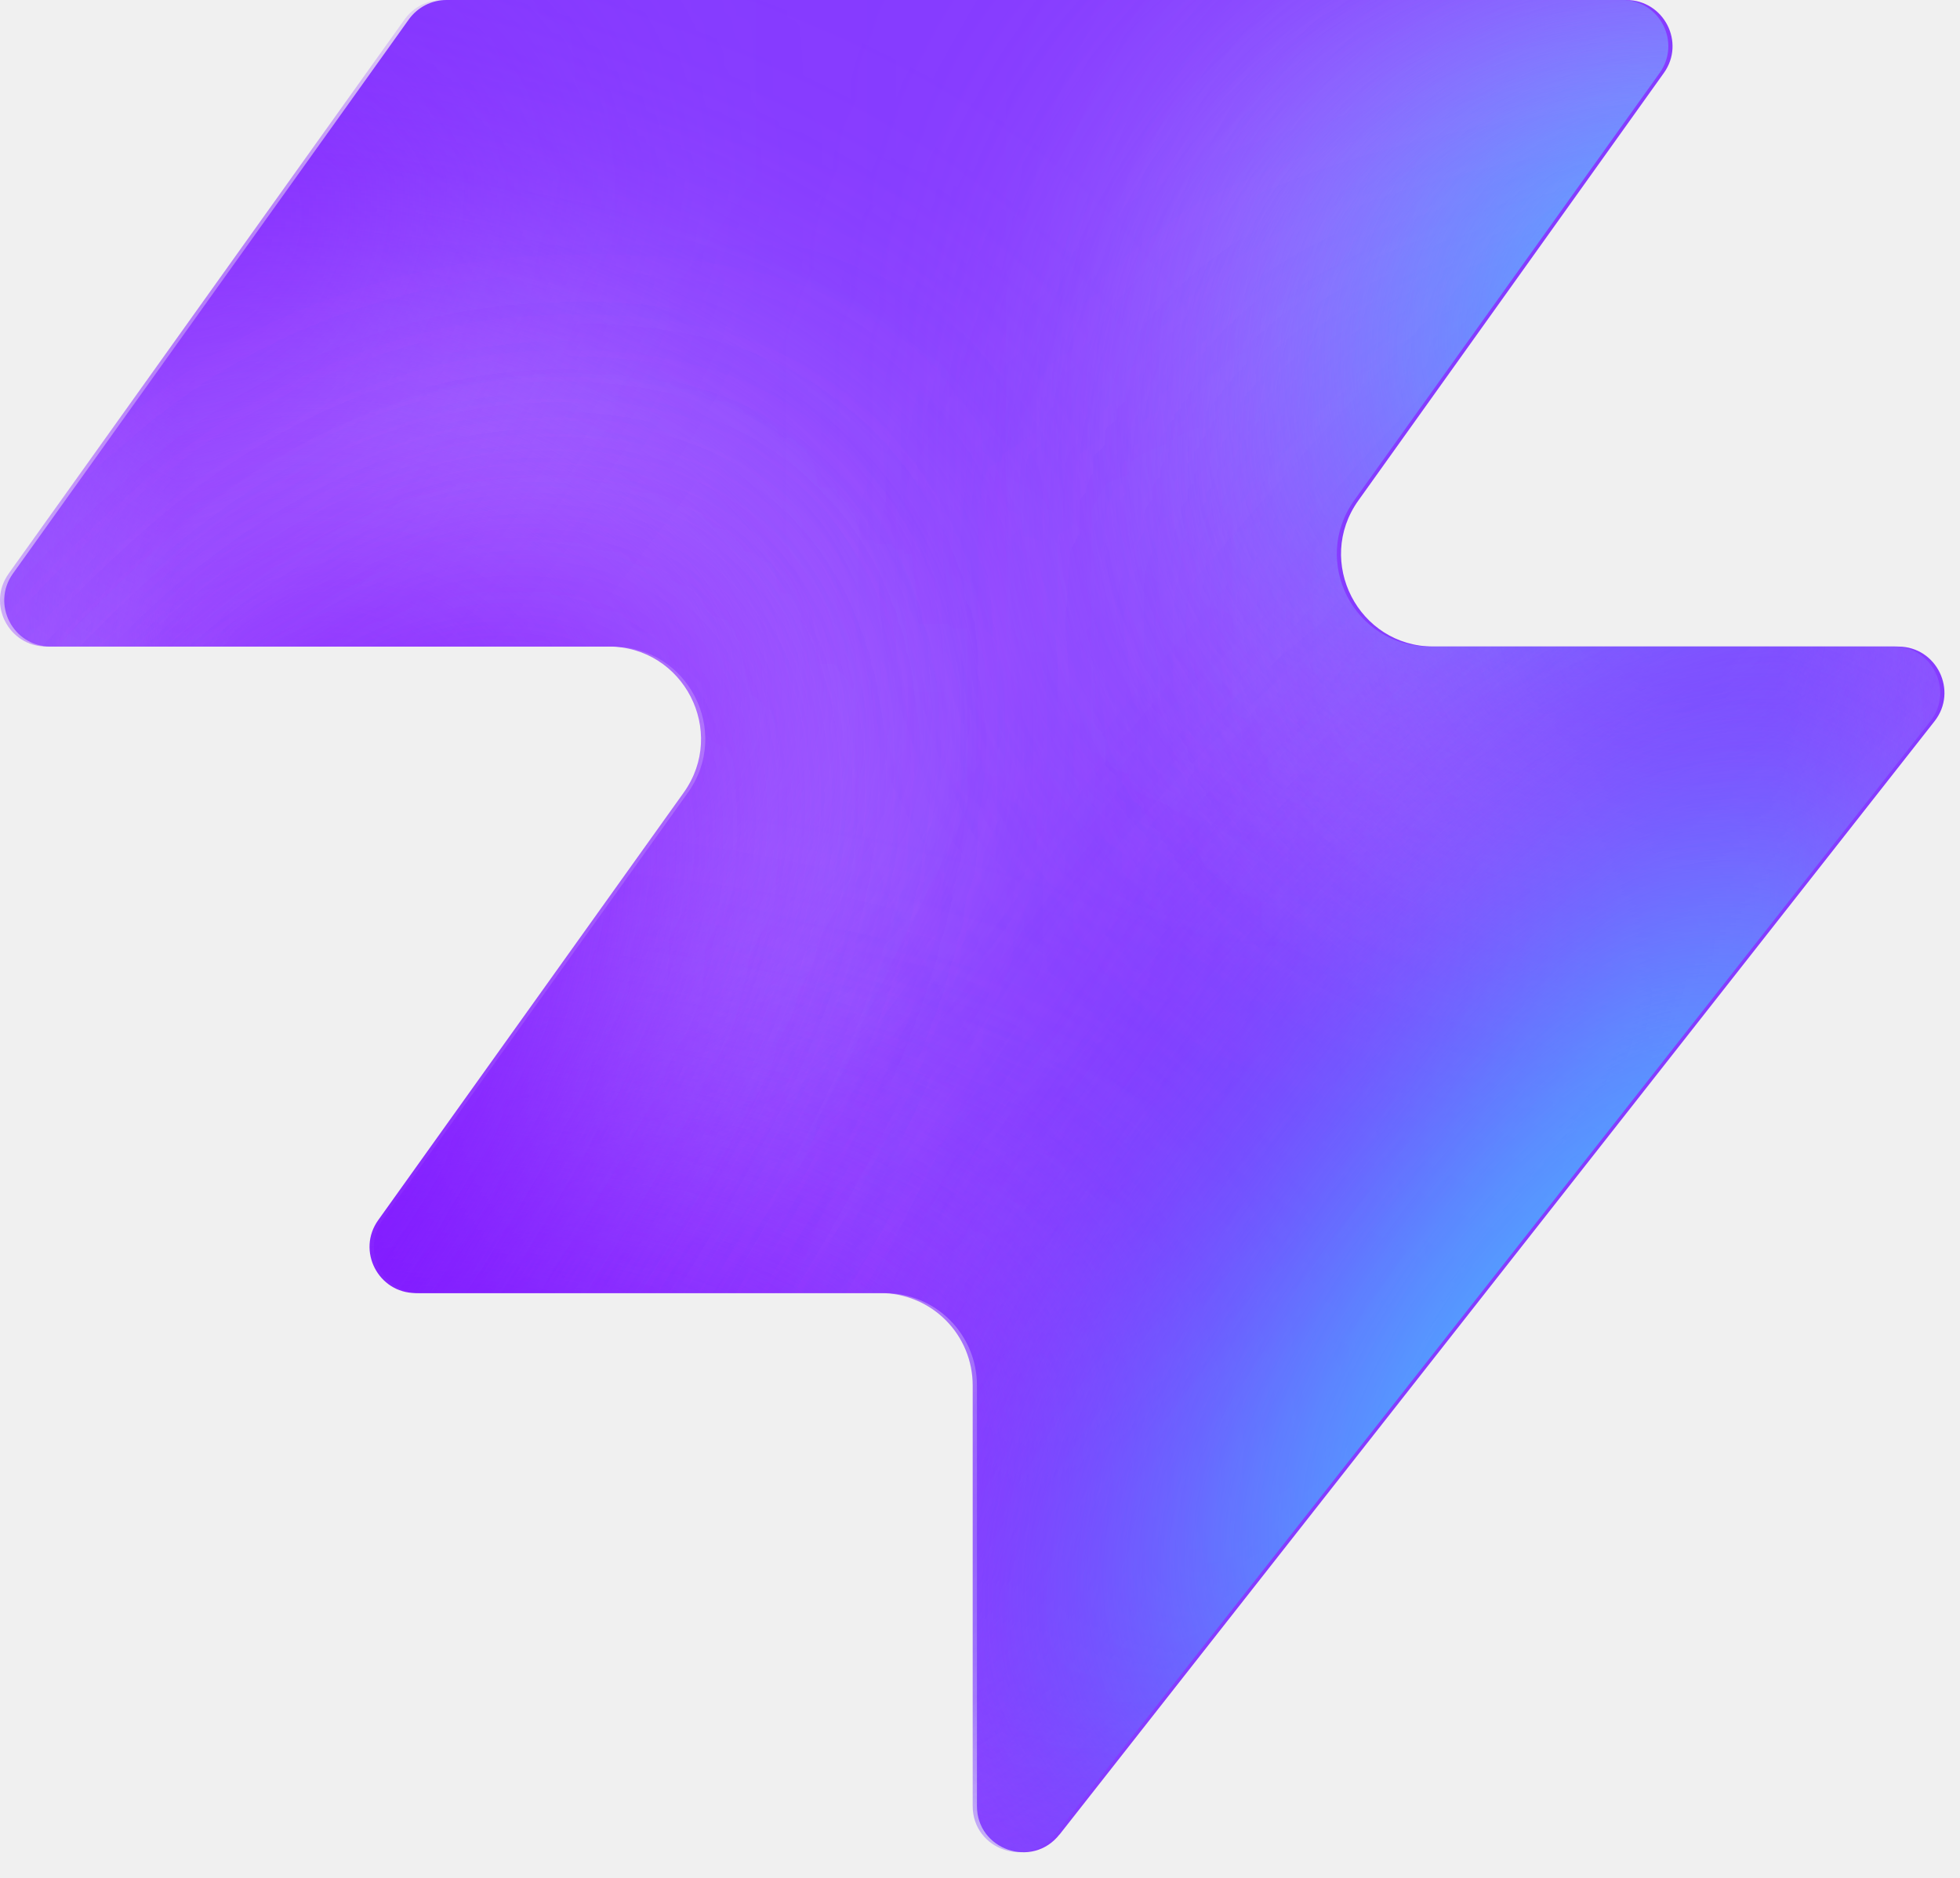
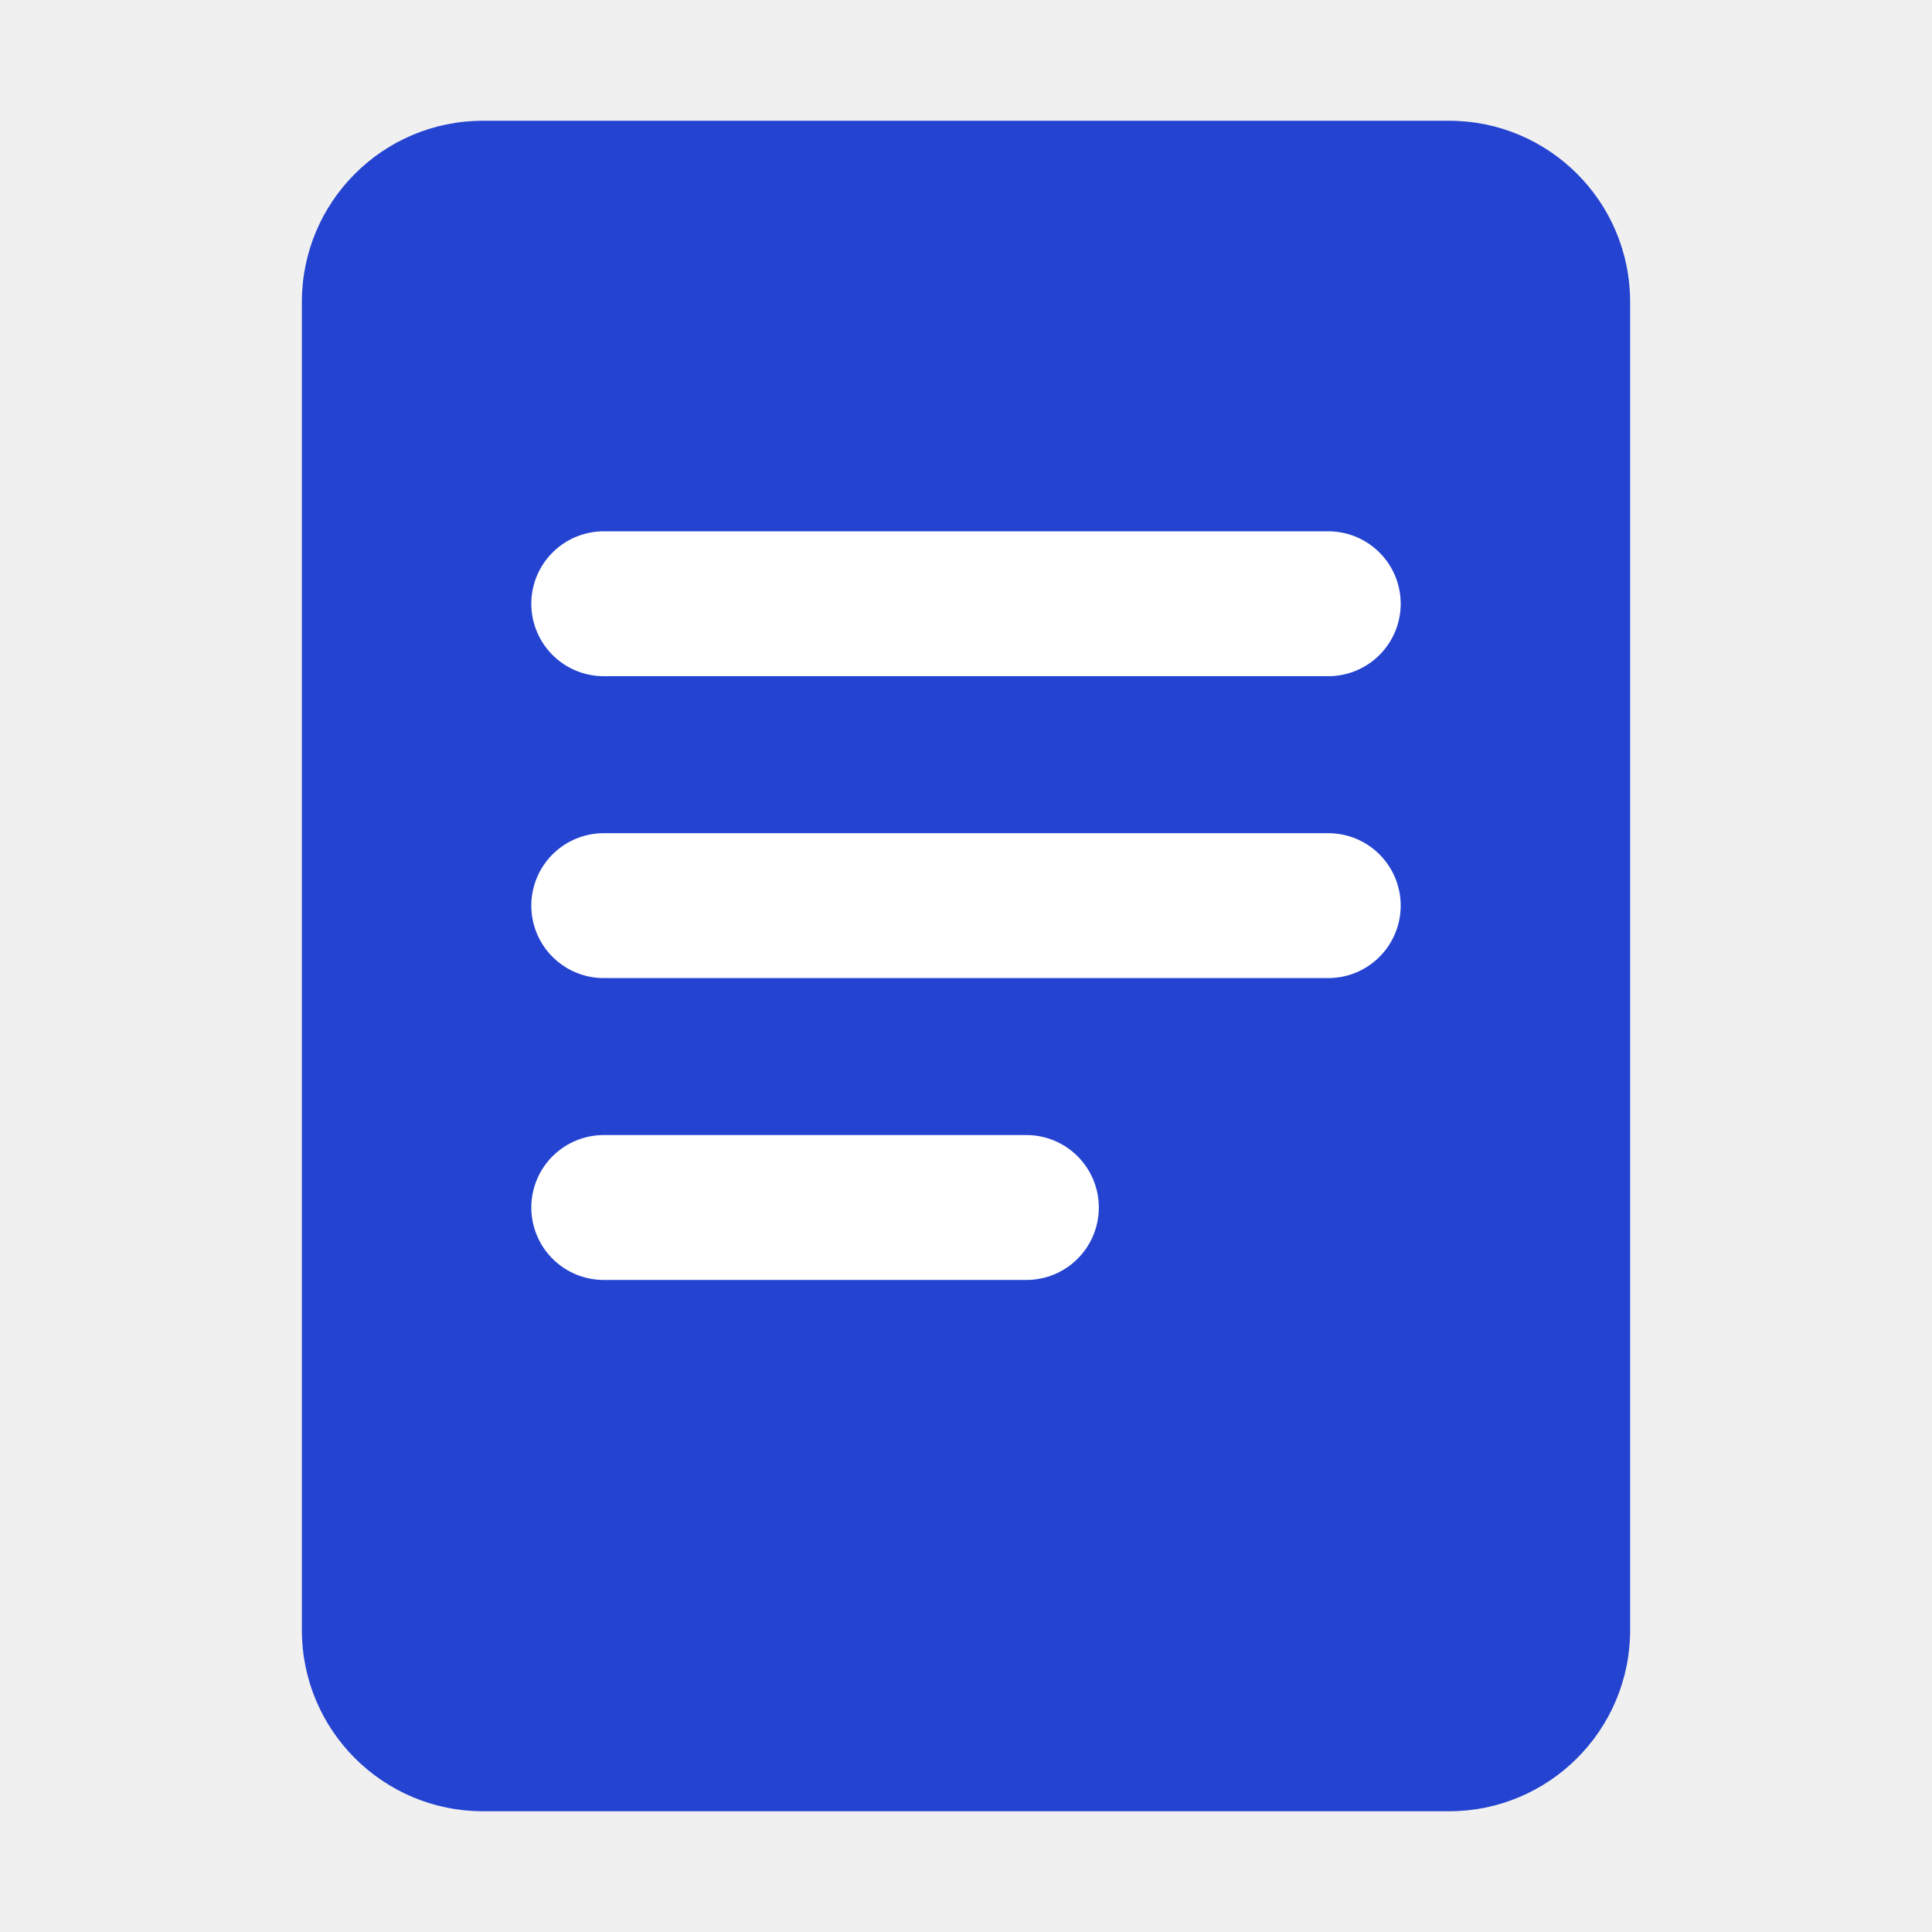
- <svg xmlns="http://www.w3.org/2000/svg" width="48" height="46" fill="none" viewBox="0 0 48 46">
-   <path fill="#863bff" d="M25.946 44.938c-.664.845-2.021.375-2.021-.698V33.937a2.26 2.26 0 0 0-2.262-2.262H10.287c-.92 0-1.456-1.04-.92-1.788l7.48-10.471c1.07-1.497 0-3.578-1.842-3.578H1.237c-.92 0-1.456-1.04-.92-1.788L10.013.474c.214-.297.556-.474.92-.474h28.894c.92 0 1.456 1.04.92 1.788l-7.48 10.471c-1.07 1.498 0 3.579 1.842 3.579h11.377c.943 0 1.473 1.088.89 1.83L25.947 44.94z" style="fill:#863bff;fill:color(display-p3 .525 .23 1);fill-opacity:1" />
-   <mask id="a" width="48" height="46" x="0" y="0" maskUnits="userSpaceOnUse" style="mask-type:alpha">
-     <path fill="#000" d="M25.842 44.938c-.664.844-2.021.375-2.021-.698V33.937a2.26 2.26 0 0 0-2.262-2.262H10.183c-.92 0-1.456-1.04-.92-1.788l7.48-10.471c1.07-1.498 0-3.579-1.842-3.579H1.133c-.92 0-1.456-1.04-.92-1.787L9.91.473c.214-.297.556-.474.92-.474h28.894c.92 0 1.456 1.04.92 1.788l-7.48 10.471c-1.07 1.498 0 3.578 1.842 3.578h11.377c.943 0 1.473 1.088.89 1.832L25.843 44.94z" style="fill:#000;fill-opacity:1" />
-   </mask>
-   <g mask="url(#a)">
-     <g filter="url(#b)">
-       <ellipse cx="5.508" cy="14.704" fill="#ede6ff" rx="5.508" ry="14.704" style="fill:#ede6ff;fill:color(display-p3 .927 .903 1);fill-opacity:1" transform="matrix(.00324 1 1 -.00324 -4.47 31.516)" />
-     </g>
-     <g filter="url(#c)">
-       <ellipse cx="10.399" cy="29.851" fill="#ede6ff" rx="10.399" ry="29.851" style="fill:#ede6ff;fill:color(display-p3 .927 .903 1);fill-opacity:1" transform="matrix(.00324 1 1 -.00324 -39.328 7.883)" />
-     </g>
-     <g filter="url(#d)">
-       <ellipse cx="5.508" cy="30.487" fill="#7e14ff" rx="5.508" ry="30.487" style="fill:#7e14ff;fill:color(display-p3 .492 .077 1);fill-opacity:1" transform="rotate(89.814 -25.913 -14.639)scale(1 -1)" />
-     </g>
-     <g filter="url(#e)">
-       <ellipse cx="5.508" cy="30.599" fill="#7e14ff" rx="5.508" ry="30.599" style="fill:#7e14ff;fill:color(display-p3 .492 .077 1);fill-opacity:1" transform="rotate(89.814 -32.644 -3.334)scale(1 -1)" />
-     </g>
-     <g filter="url(#f)">
-       <ellipse cx="5.508" cy="30.599" fill="#7e14ff" rx="5.508" ry="30.599" style="fill:#7e14ff;fill:color(display-p3 .492 .077 1);fill-opacity:1" transform="matrix(.00324 1 1 -.00324 -34.34 30.47)" />
-     </g>
-     <g filter="url(#g)">
-       <ellipse cx="14.072" cy="22.078" fill="#ede6ff" rx="14.072" ry="22.078" style="fill:#ede6ff;fill:color(display-p3 .927 .903 1);fill-opacity:1" transform="rotate(93.35 24.506 48.493)scale(-1 1)" />
-     </g>
-     <g filter="url(#h)">
-       <ellipse cx="3.47" cy="21.501" fill="#7e14ff" rx="3.47" ry="21.501" style="fill:#7e14ff;fill:color(display-p3 .492 .077 1);fill-opacity:1" transform="rotate(89.009 28.708 47.59)scale(-1 1)" />
-     </g>
-     <g filter="url(#i)">
-       <ellipse cx="3.47" cy="21.501" fill="#7e14ff" rx="3.47" ry="21.501" style="fill:#7e14ff;fill:color(display-p3 .492 .077 1);fill-opacity:1" transform="rotate(89.009 28.708 47.59)scale(-1 1)" />
-     </g>
-     <g filter="url(#j)">
-       <ellipse cx=".387" cy="8.972" fill="#7e14ff" rx="4.407" ry="29.108" style="fill:#7e14ff;fill:color(display-p3 .492 .077 1);fill-opacity:1" transform="rotate(39.51 .387 8.972)" />
-     </g>
-     <g filter="url(#k)">
-       <ellipse cx="47.523" cy="-6.092" fill="#7e14ff" rx="4.407" ry="29.108" style="fill:#7e14ff;fill:color(display-p3 .492 .077 1);fill-opacity:1" transform="rotate(37.892 47.523 -6.092)" />
-     </g>
-     <g filter="url(#l)">
-       <ellipse cx="41.412" cy="6.333" fill="#47bfff" rx="5.971" ry="9.665" style="fill:#47bfff;fill:color(display-p3 .28 .748 1);fill-opacity:1" transform="rotate(37.892 41.412 6.333)" />
-     </g>
-     <g filter="url(#m)">
-       <ellipse cx="-1.879" cy="38.332" fill="#7e14ff" rx="4.407" ry="29.108" style="fill:#7e14ff;fill:color(display-p3 .492 .077 1);fill-opacity:1" transform="rotate(37.892 -1.88 38.332)" />
-     </g>
-     <g filter="url(#n)">
-       <ellipse cx="-1.879" cy="38.332" fill="#7e14ff" rx="4.407" ry="29.108" style="fill:#7e14ff;fill:color(display-p3 .492 .077 1);fill-opacity:1" transform="rotate(37.892 -1.88 38.332)" />
-     </g>
-     <g filter="url(#o)">
-       <ellipse cx="35.651" cy="29.907" fill="#7e14ff" rx="4.407" ry="29.108" style="fill:#7e14ff;fill:color(display-p3 .492 .077 1);fill-opacity:1" transform="rotate(37.892 35.651 29.907)" />
-     </g>
-     <g filter="url(#p)">
-       <ellipse cx="38.418" cy="32.4" fill="#47bfff" rx="5.971" ry="15.297" style="fill:#47bfff;fill:color(display-p3 .28 .748 1);fill-opacity:1" transform="rotate(37.892 38.418 32.4)" />
-     </g>
-   </g>
-   <defs>
-     <filter id="b" width="60.045" height="41.654" x="-19.77" y="16.149" color-interpolation-filters="sRGB" filterUnits="userSpaceOnUse">
-       <feFlood flood-opacity="0" result="BackgroundImageFix" />
-       <feBlend in="SourceGraphic" in2="BackgroundImageFix" result="shape" />
-       <feGaussianBlur result="effect1_foregroundBlur_2002_17158" stdDeviation="7.659" />
-     </filter>
-     <filter id="c" width="90.34" height="51.437" x="-54.613" y="-7.533" color-interpolation-filters="sRGB" filterUnits="userSpaceOnUse">
-       <feFlood flood-opacity="0" result="BackgroundImageFix" />
-       <feBlend in="SourceGraphic" in2="BackgroundImageFix" result="shape" />
-       <feGaussianBlur result="effect1_foregroundBlur_2002_17158" stdDeviation="7.659" />
-     </filter>
-     <filter id="d" width="79.355" height="29.4" x="-49.64" y="2.03" color-interpolation-filters="sRGB" filterUnits="userSpaceOnUse">
-       <feFlood flood-opacity="0" result="BackgroundImageFix" />
-       <feBlend in="SourceGraphic" in2="BackgroundImageFix" result="shape" />
-       <feGaussianBlur result="effect1_foregroundBlur_2002_17158" stdDeviation="4.596" />
-     </filter>
-     <filter id="e" width="79.579" height="29.4" x="-45.045" y="20.029" color-interpolation-filters="sRGB" filterUnits="userSpaceOnUse">
-       <feFlood flood-opacity="0" result="BackgroundImageFix" />
-       <feBlend in="SourceGraphic" in2="BackgroundImageFix" result="shape" />
-       <feGaussianBlur result="effect1_foregroundBlur_2002_17158" stdDeviation="4.596" />
-     </filter>
-     <filter id="f" width="79.579" height="29.4" x="-43.513" y="21.178" color-interpolation-filters="sRGB" filterUnits="userSpaceOnUse">
-       <feFlood flood-opacity="0" result="BackgroundImageFix" />
-       <feBlend in="SourceGraphic" in2="BackgroundImageFix" result="shape" />
-       <feGaussianBlur result="effect1_foregroundBlur_2002_17158" stdDeviation="4.596" />
-     </filter>
-     <filter id="g" width="74.749" height="58.852" x="15.756" y="-17.901" color-interpolation-filters="sRGB" filterUnits="userSpaceOnUse">
-       <feFlood flood-opacity="0" result="BackgroundImageFix" />
-       <feBlend in="SourceGraphic" in2="BackgroundImageFix" result="shape" />
-       <feGaussianBlur result="effect1_foregroundBlur_2002_17158" stdDeviation="7.659" />
-     </filter>
-     <filter id="h" width="61.377" height="25.362" x="23.548" y="2.284" color-interpolation-filters="sRGB" filterUnits="userSpaceOnUse">
-       <feFlood flood-opacity="0" result="BackgroundImageFix" />
-       <feBlend in="SourceGraphic" in2="BackgroundImageFix" result="shape" />
-       <feGaussianBlur result="effect1_foregroundBlur_2002_17158" stdDeviation="4.596" />
-     </filter>
-     <filter id="i" width="61.377" height="25.362" x="23.548" y="2.284" color-interpolation-filters="sRGB" filterUnits="userSpaceOnUse">
-       <feFlood flood-opacity="0" result="BackgroundImageFix" />
-       <feBlend in="SourceGraphic" in2="BackgroundImageFix" result="shape" />
-       <feGaussianBlur result="effect1_foregroundBlur_2002_17158" stdDeviation="4.596" />
-     </filter>
-     <filter id="j" width="56.045" height="63.649" x="-27.636" y="-22.853" color-interpolation-filters="sRGB" filterUnits="userSpaceOnUse">
-       <feFlood flood-opacity="0" result="BackgroundImageFix" />
-       <feBlend in="SourceGraphic" in2="BackgroundImageFix" result="shape" />
-       <feGaussianBlur result="effect1_foregroundBlur_2002_17158" stdDeviation="4.596" />
-     </filter>
-     <filter id="k" width="54.814" height="64.646" x="20.116" y="-38.415" color-interpolation-filters="sRGB" filterUnits="userSpaceOnUse">
-       <feFlood flood-opacity="0" result="BackgroundImageFix" />
-       <feBlend in="SourceGraphic" in2="BackgroundImageFix" result="shape" />
-       <feGaussianBlur result="effect1_foregroundBlur_2002_17158" stdDeviation="4.596" />
-     </filter>
-     <filter id="l" width="33.541" height="35.313" x="24.641" y="-11.323" color-interpolation-filters="sRGB" filterUnits="userSpaceOnUse">
-       <feFlood flood-opacity="0" result="BackgroundImageFix" />
-       <feBlend in="SourceGraphic" in2="BackgroundImageFix" result="shape" />
-       <feGaussianBlur result="effect1_foregroundBlur_2002_17158" stdDeviation="4.596" />
-     </filter>
-     <filter id="m" width="54.814" height="64.646" x="-29.286" y="6.009" color-interpolation-filters="sRGB" filterUnits="userSpaceOnUse">
-       <feFlood flood-opacity="0" result="BackgroundImageFix" />
-       <feBlend in="SourceGraphic" in2="BackgroundImageFix" result="shape" />
-       <feGaussianBlur result="effect1_foregroundBlur_2002_17158" stdDeviation="4.596" />
-     </filter>
-     <filter id="n" width="54.814" height="64.646" x="-29.286" y="6.009" color-interpolation-filters="sRGB" filterUnits="userSpaceOnUse">
-       <feFlood flood-opacity="0" result="BackgroundImageFix" />
-       <feBlend in="SourceGraphic" in2="BackgroundImageFix" result="shape" />
-       <feGaussianBlur result="effect1_foregroundBlur_2002_17158" stdDeviation="4.596" />
-     </filter>
-     <filter id="o" width="54.814" height="64.646" x="8.244" y="-2.416" color-interpolation-filters="sRGB" filterUnits="userSpaceOnUse">
-       <feFlood flood-opacity="0" result="BackgroundImageFix" />
-       <feBlend in="SourceGraphic" in2="BackgroundImageFix" result="shape" />
-       <feGaussianBlur result="effect1_foregroundBlur_2002_17158" stdDeviation="4.596" />
-     </filter>
-     <filter id="p" width="39.409" height="43.623" x="18.713" y="10.588" color-interpolation-filters="sRGB" filterUnits="userSpaceOnUse">
-       <feFlood flood-opacity="0" result="BackgroundImageFix" />
-       <feBlend in="SourceGraphic" in2="BackgroundImageFix" result="shape" />
-       <feGaussianBlur result="effect1_foregroundBlur_2002_17158" stdDeviation="4.596" />
-     </filter>
-   </defs>
+ <svg xmlns="http://www.w3.org/2000/svg" viewBox="0 0 32 32">
+   <rect x="5" y="2" width="22" height="28" rx="3" fill="#2443d0" />
+   <path d="M10 10h12M10 15h12M10 20h7" stroke="#fff" stroke-width="2.4" stroke-linecap="round" />
</svg>
